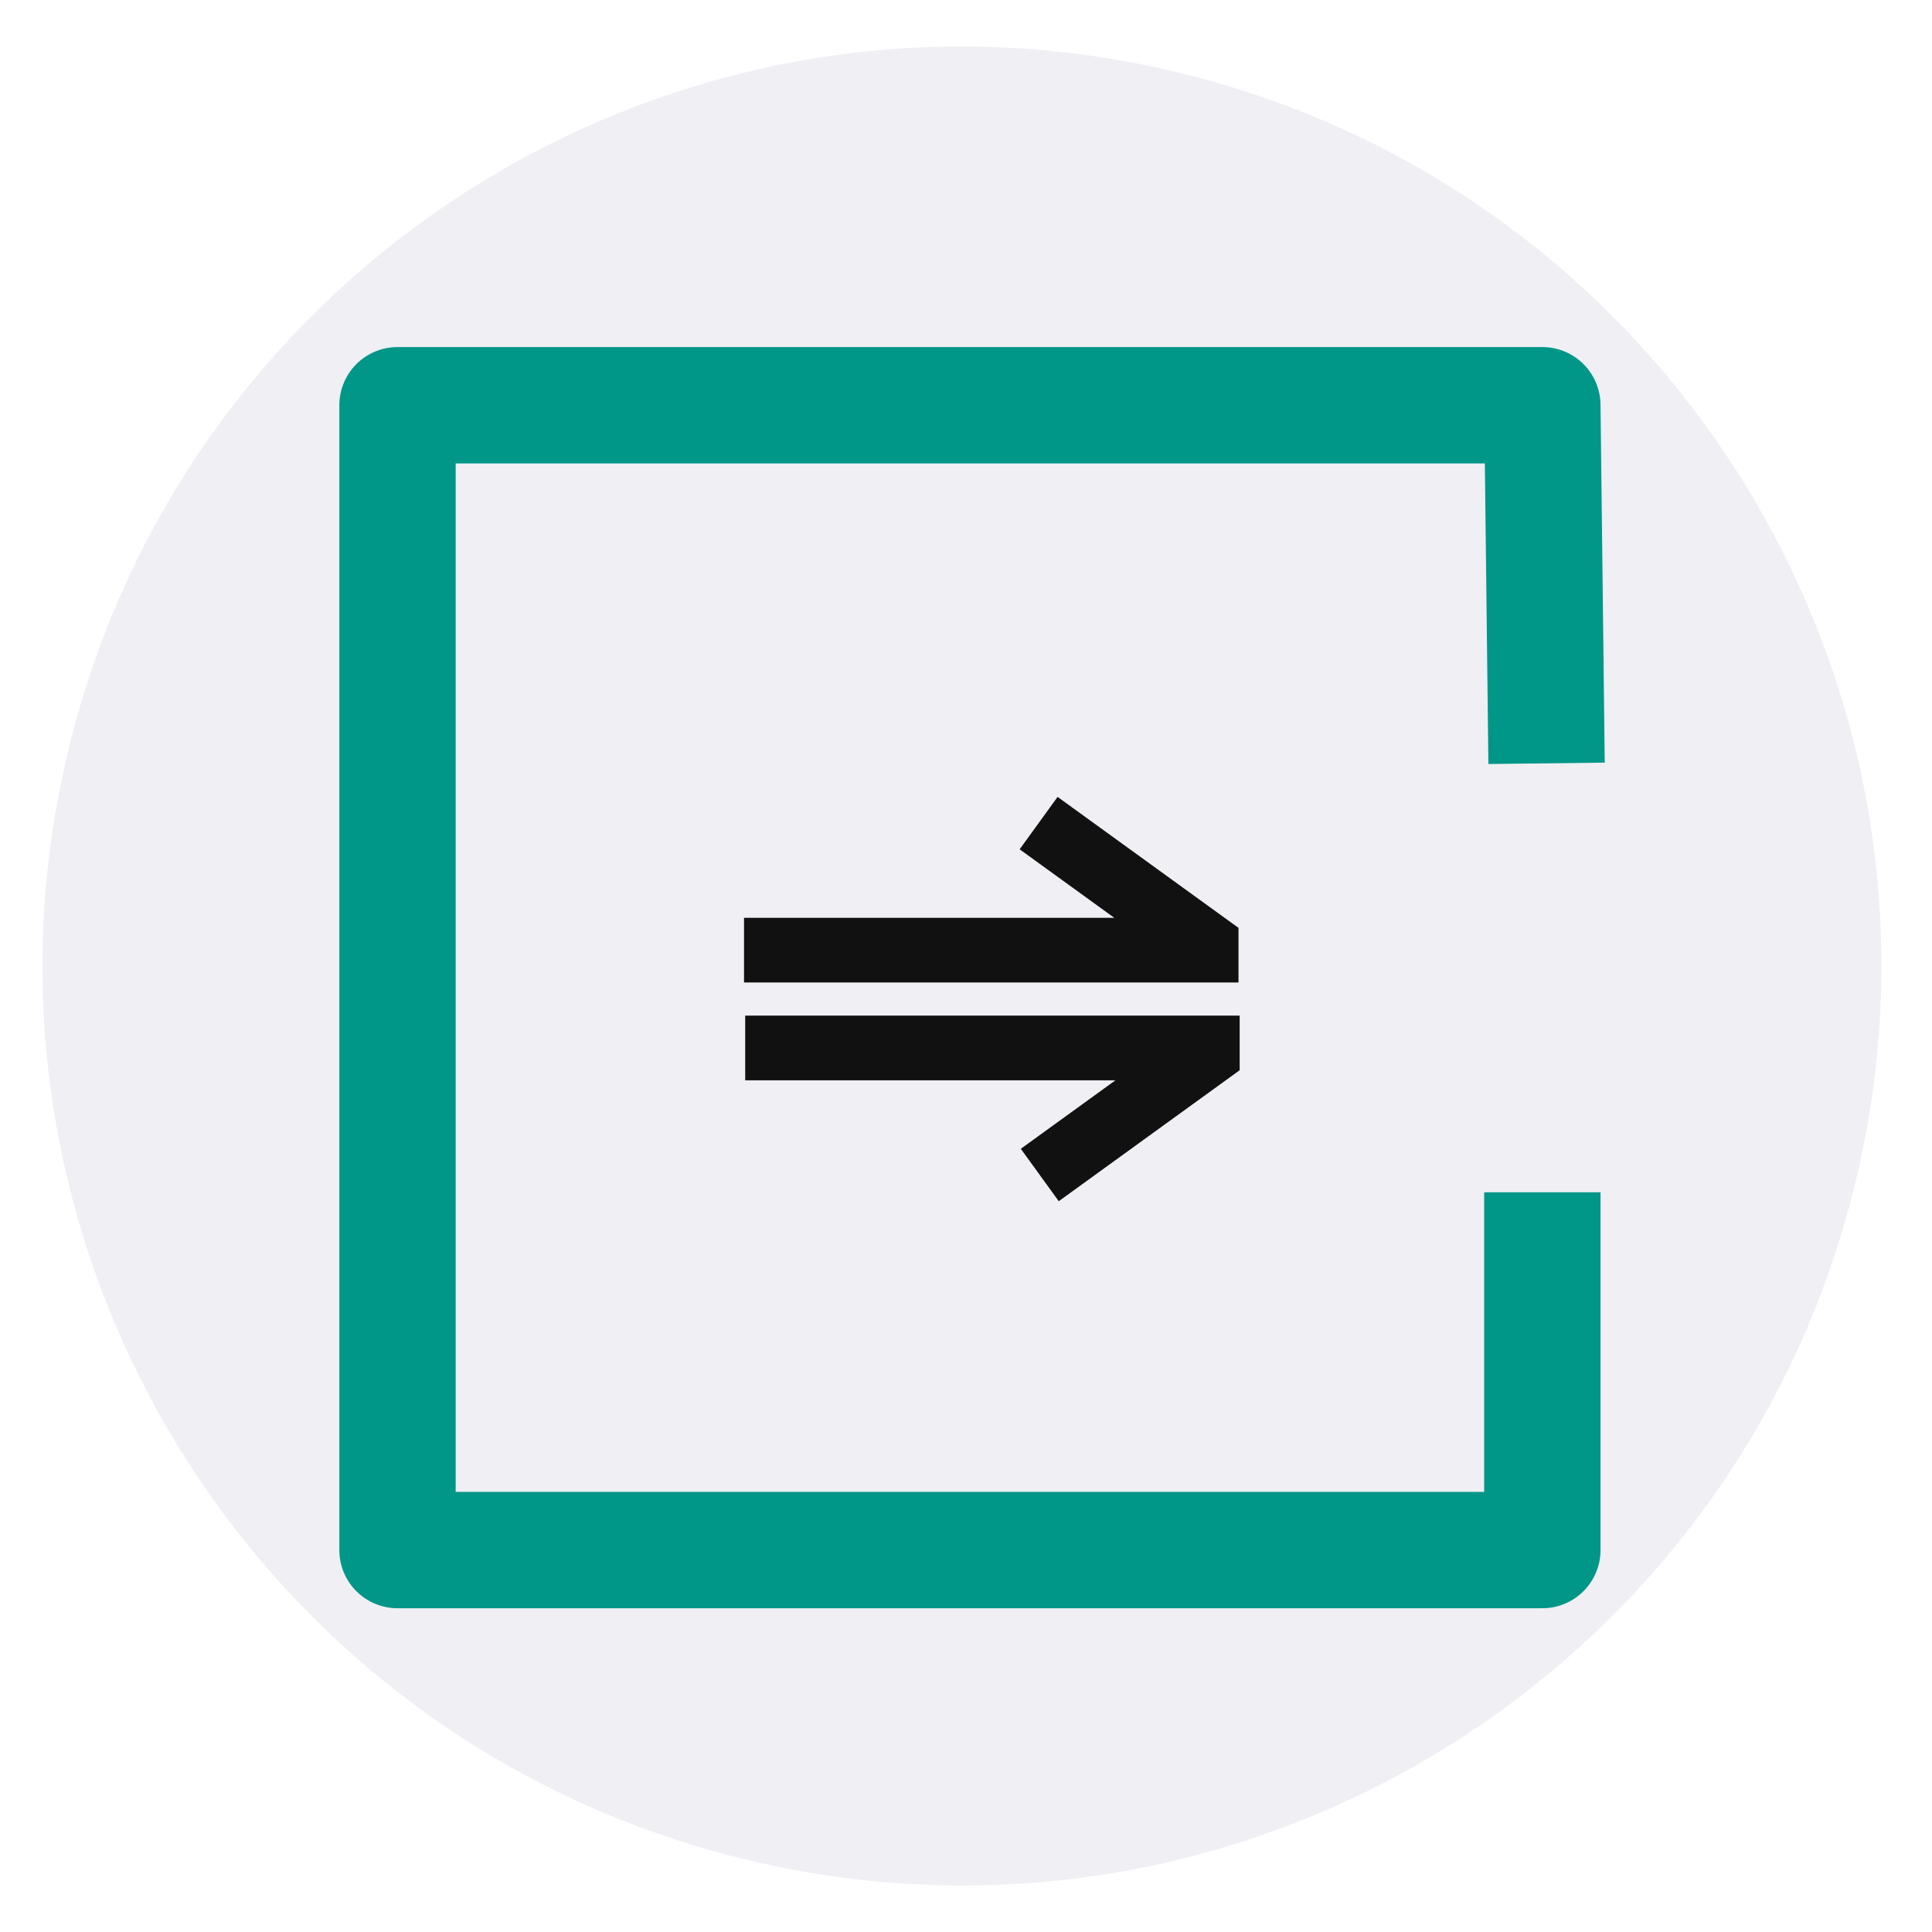
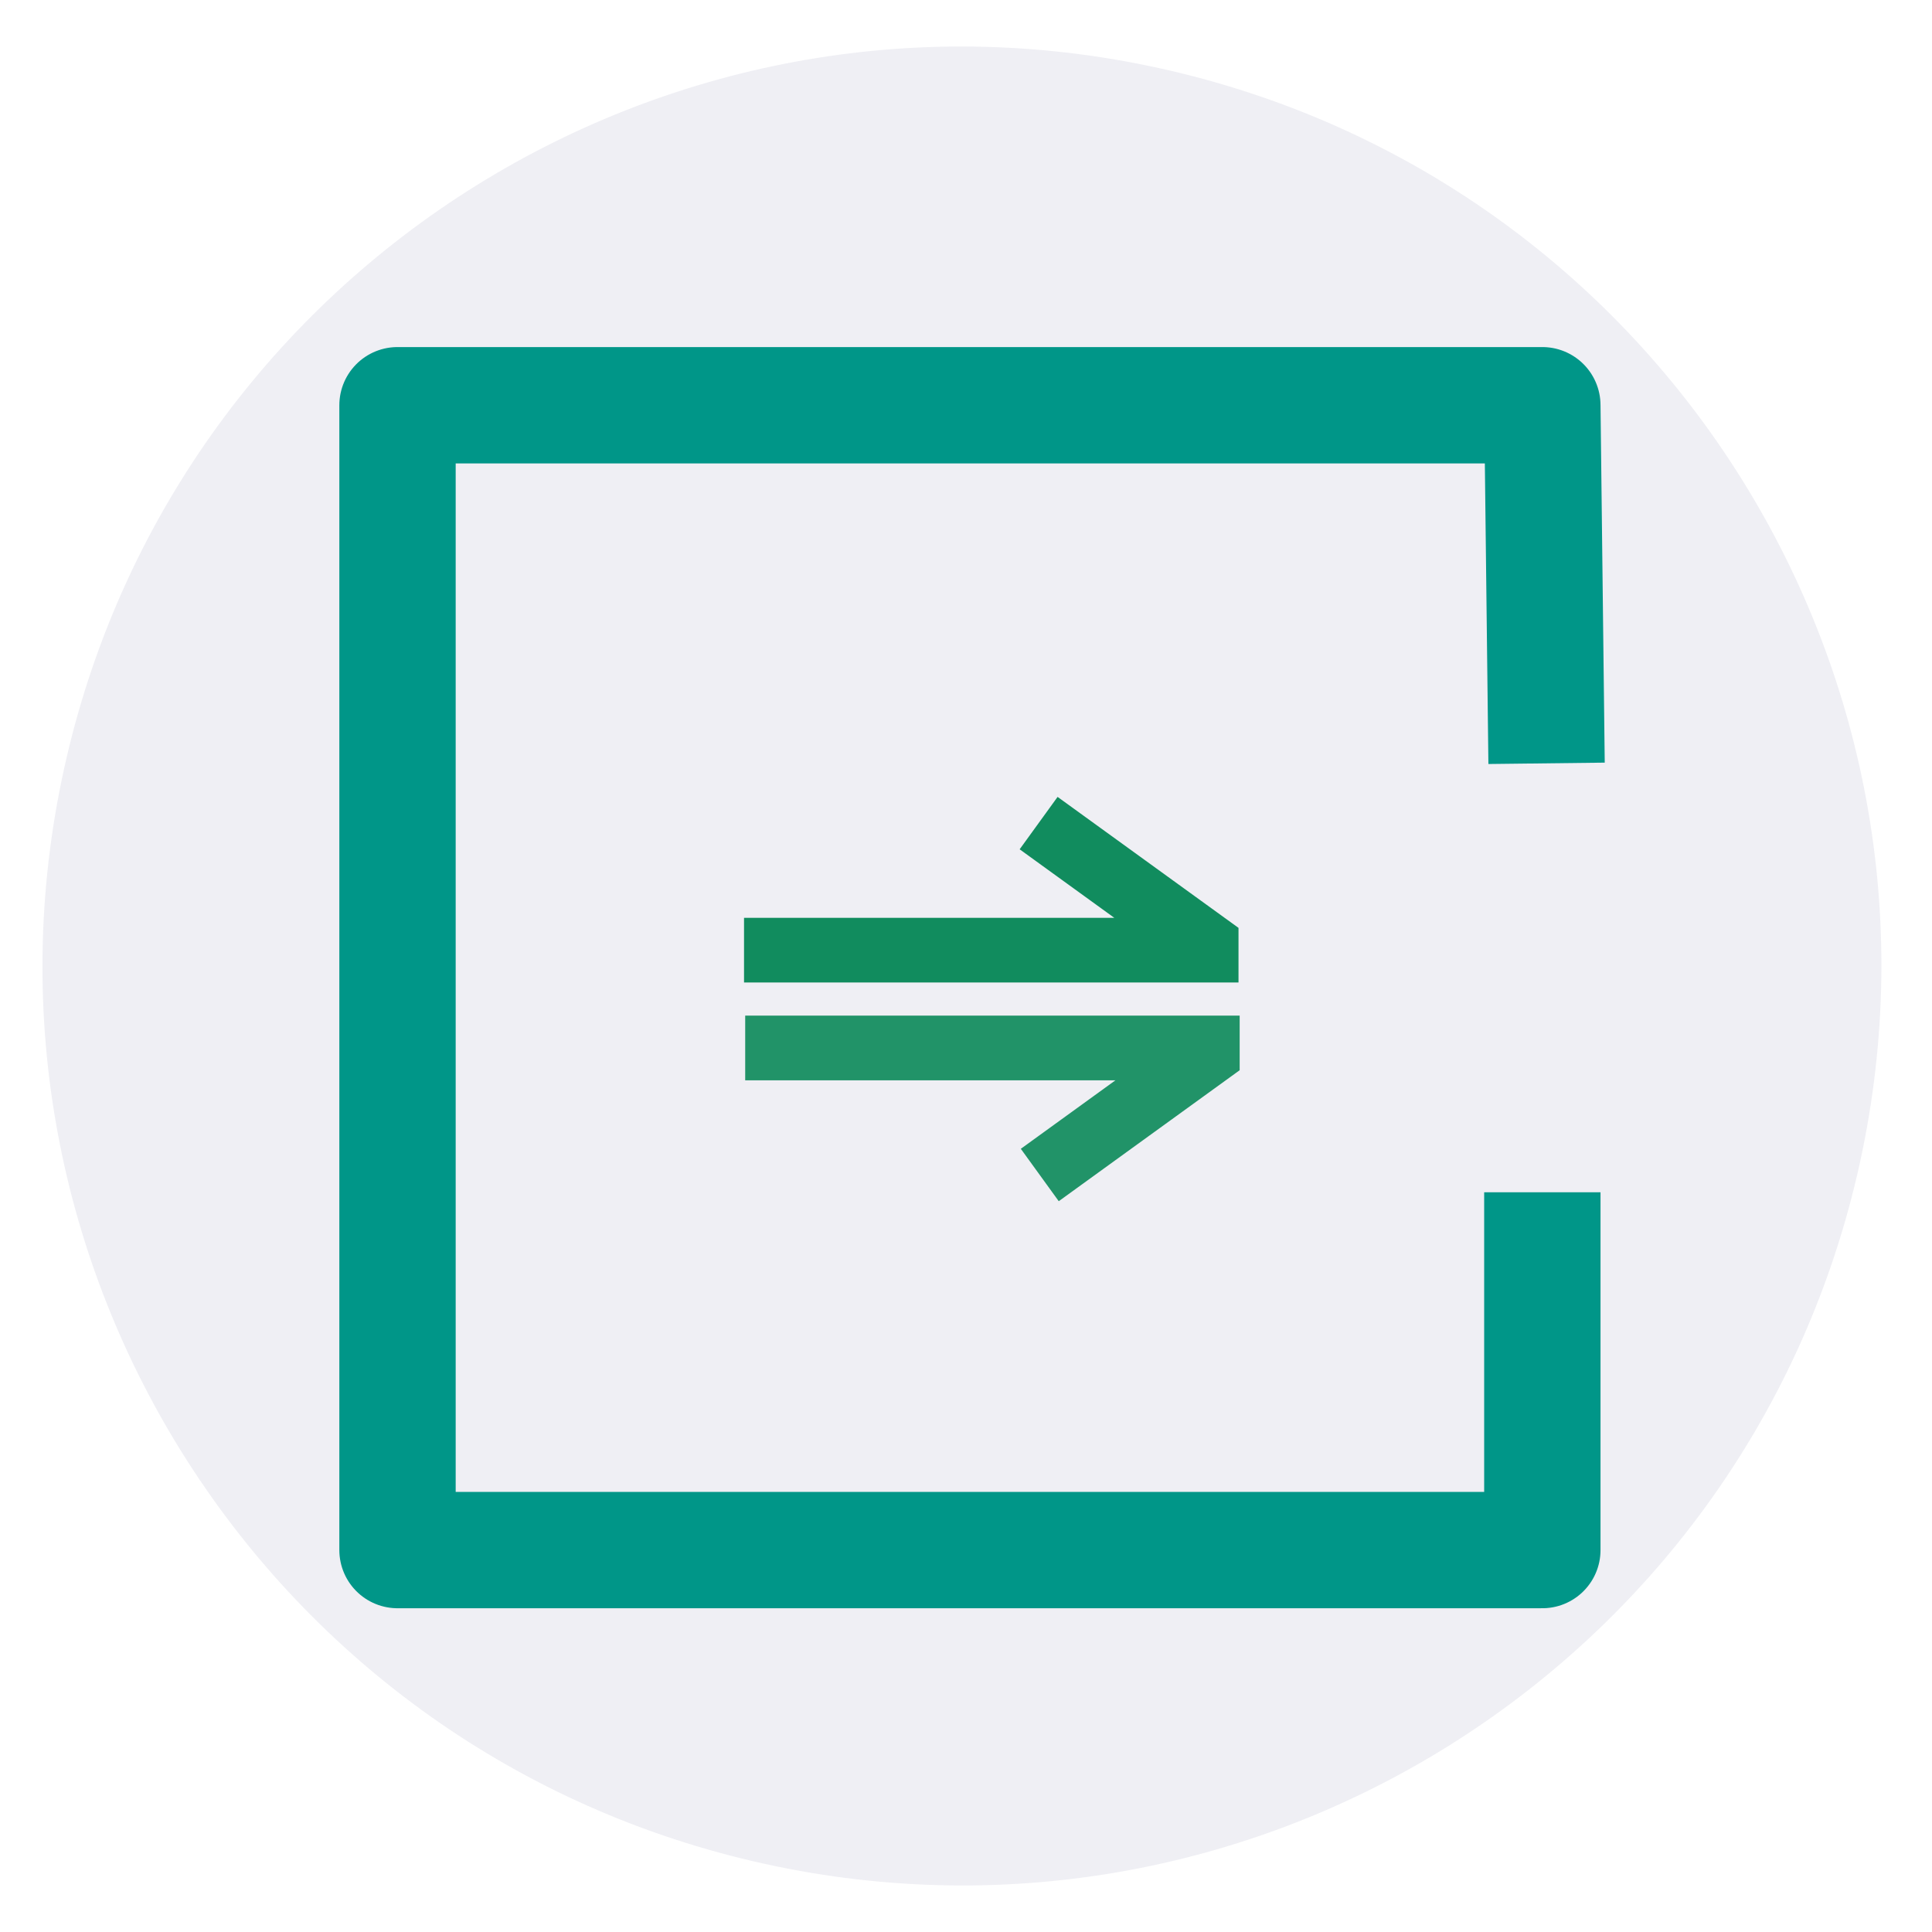
<svg xmlns="http://www.w3.org/2000/svg" width="32" height="32" id="svg3344" version="1.1" viewBox="0 0 32 32" enable-background="new">
  <defs id="defs3346">
    <pattern y="0" x="0" height="6" width="6" patternUnits="userSpaceOnUse" id="EMFhbasepattern" />
    <filter style="color-interpolation-filters:sRGB;" id="filter3673">
      <feTurbulence baseFrequency="0.14" numOctaves="1" type="fractalNoise" id="feTurbulence3675" />
      <feColorMatrix values="1 0 0 0 0 0 1 0 0 0 0 0 1 0 0 0 0 0 6 -3.5 " result="result5" id="feColorMatrix3677" />
      <feComposite in2="result5" operator="in" in="SourceGraphic" result="result6" id="feComposite3679" />
      <feMorphology result="result3" radius="5" operator="dilate" in="result6" id="feMorphology3681" />
      <feDisplacementMap result="result4" scale="0" yChannelSelector="A" xChannelSelector="R" in="result3" in2="result3" id="feDisplacementMap3683" />
      <feComposite in2="result4" operator="arithmetic" result="result2" k1="1" k3="1" id="feComposite3685" />
      <feBlend mode="darken" in="result2" in2="result2" id="feBlend3687" />
      <feConvolveMatrix order="3 3" kernelMatrix="2 0 0 0 1 0 0 0 -1 " targetX="1" targetY="1" divisor="2" edgeMode="duplicate" id="feConvolveMatrix3689" />
    </filter>
    <filter height="1.4" y="-0.2" width="1.4" x="-0.2" style="color-interpolation-filters:sRGB;" id="filter3971">
      <feGaussianBlur stdDeviation="3" result="result10" id="feGaussianBlur3973" />
      <feBlend in2="result10" mode="normal" in="result10" result="fbSourceGraphic" id="feBlend3975" />
      <feGaussianBlur stdDeviation="3" result="result8" in="fbSourceGraphic" id="feGaussianBlur3977" />
      <feTurbulence seed="0" result="result7" type="fractalNoise" numOctaves="1" baseFrequency="0.2" id="feTurbulence3979" />
      <feComposite in2="result8" result="result6" operator="in" in="result8" id="feComposite3981" />
      <feDisplacementMap in2="result6" in="result7" xChannelSelector="R" yChannelSelector="G" scale="50" result="result4" id="feDisplacementMap3983" />
      <feComposite in2="result4" result="result2" operator="arithmetic" in="result8" k1="1" k3="1" id="feComposite3985" />
      <feComposite in2="result2" result="fbSourceGraphic" in="fbSourceGraphic" operator="in" id="feComposite3987" />
      <feDisplacementMap in2="result4" yChannelSelector="G" scale="50" xChannelSelector="R" id="feDisplacementMap3989" />
    </filter>
  </defs>
  <g id="layer2" style="display:inline;opacity:1">
    <circle style="display:inline;fill:#efeff4;fill-opacity:1;stroke:none;stroke-opacity:1" id="path3342" r="15.226" cy="11.973" cx="19.144" transform="matrix(0.9739833,0.2266199,-0.2266199,0.9739833,0,0)" />
  </g>
  <g id="layer6" style="display:inline">
    <path style="display:inline;opacity:1;fill:none;fill-rule:evenodd;stroke:#009688;stroke-width:1.927;stroke-linecap:butt;stroke-linejoin:round;stroke-opacity:1;stroke-miterlimit:4;stroke-dasharray:none" d="m 25.616,12.643 -0.07,-5.931 -18.962,0 0,18.962 18.962,0 0,-5.926" id="path3519" />
  </g>
  <g id="layer3" style="display:inline;opacity:0.926">
    <g style="display:inline" id="g4339" transform="matrix(1.071431,0,0,1.071431,-2.602591,-1.516886)">
-       <path id="path4322" d="m 13.931,16.104 7.144,0 0,-0.089 -2.59,-1.875" style="fill:none;fill-rule:evenodd;stroke:#000000;stroke-width:1px;stroke-linecap:butt;stroke-linejoin:miter;stroke-opacity:1" />
-       <path id="path4322-1" d="m 13.949,17.616 7.144,0 0,0.089 -2.59,1.875" style="display:inline;fill:none;fill-rule:evenodd;stroke:#000000;stroke-width:1px;stroke-linecap:butt;stroke-linejoin:miter;stroke-opacity:1" />
+       <path id="path4322" d="m 13.931,16.104 7.144,0 0,-0.089 -2.59,-1.875" style="fill:none;fill-rule:evenodd;stroke:#008453;stroke-width:1px;stroke-linecap:butt;stroke-linejoin:miter;stroke-opacity:1" />
+       <path id="path4322-1" d="m 13.949,17.616 7.144,0 0,0.089 -2.59,1.875" style="display:inline;fill:none;fill-rule:evenodd;stroke:#118c5e;stroke-width:1px;stroke-linecap:butt;stroke-linejoin:miter;stroke-opacity:1" />
    </g>
  </g>
</svg>
